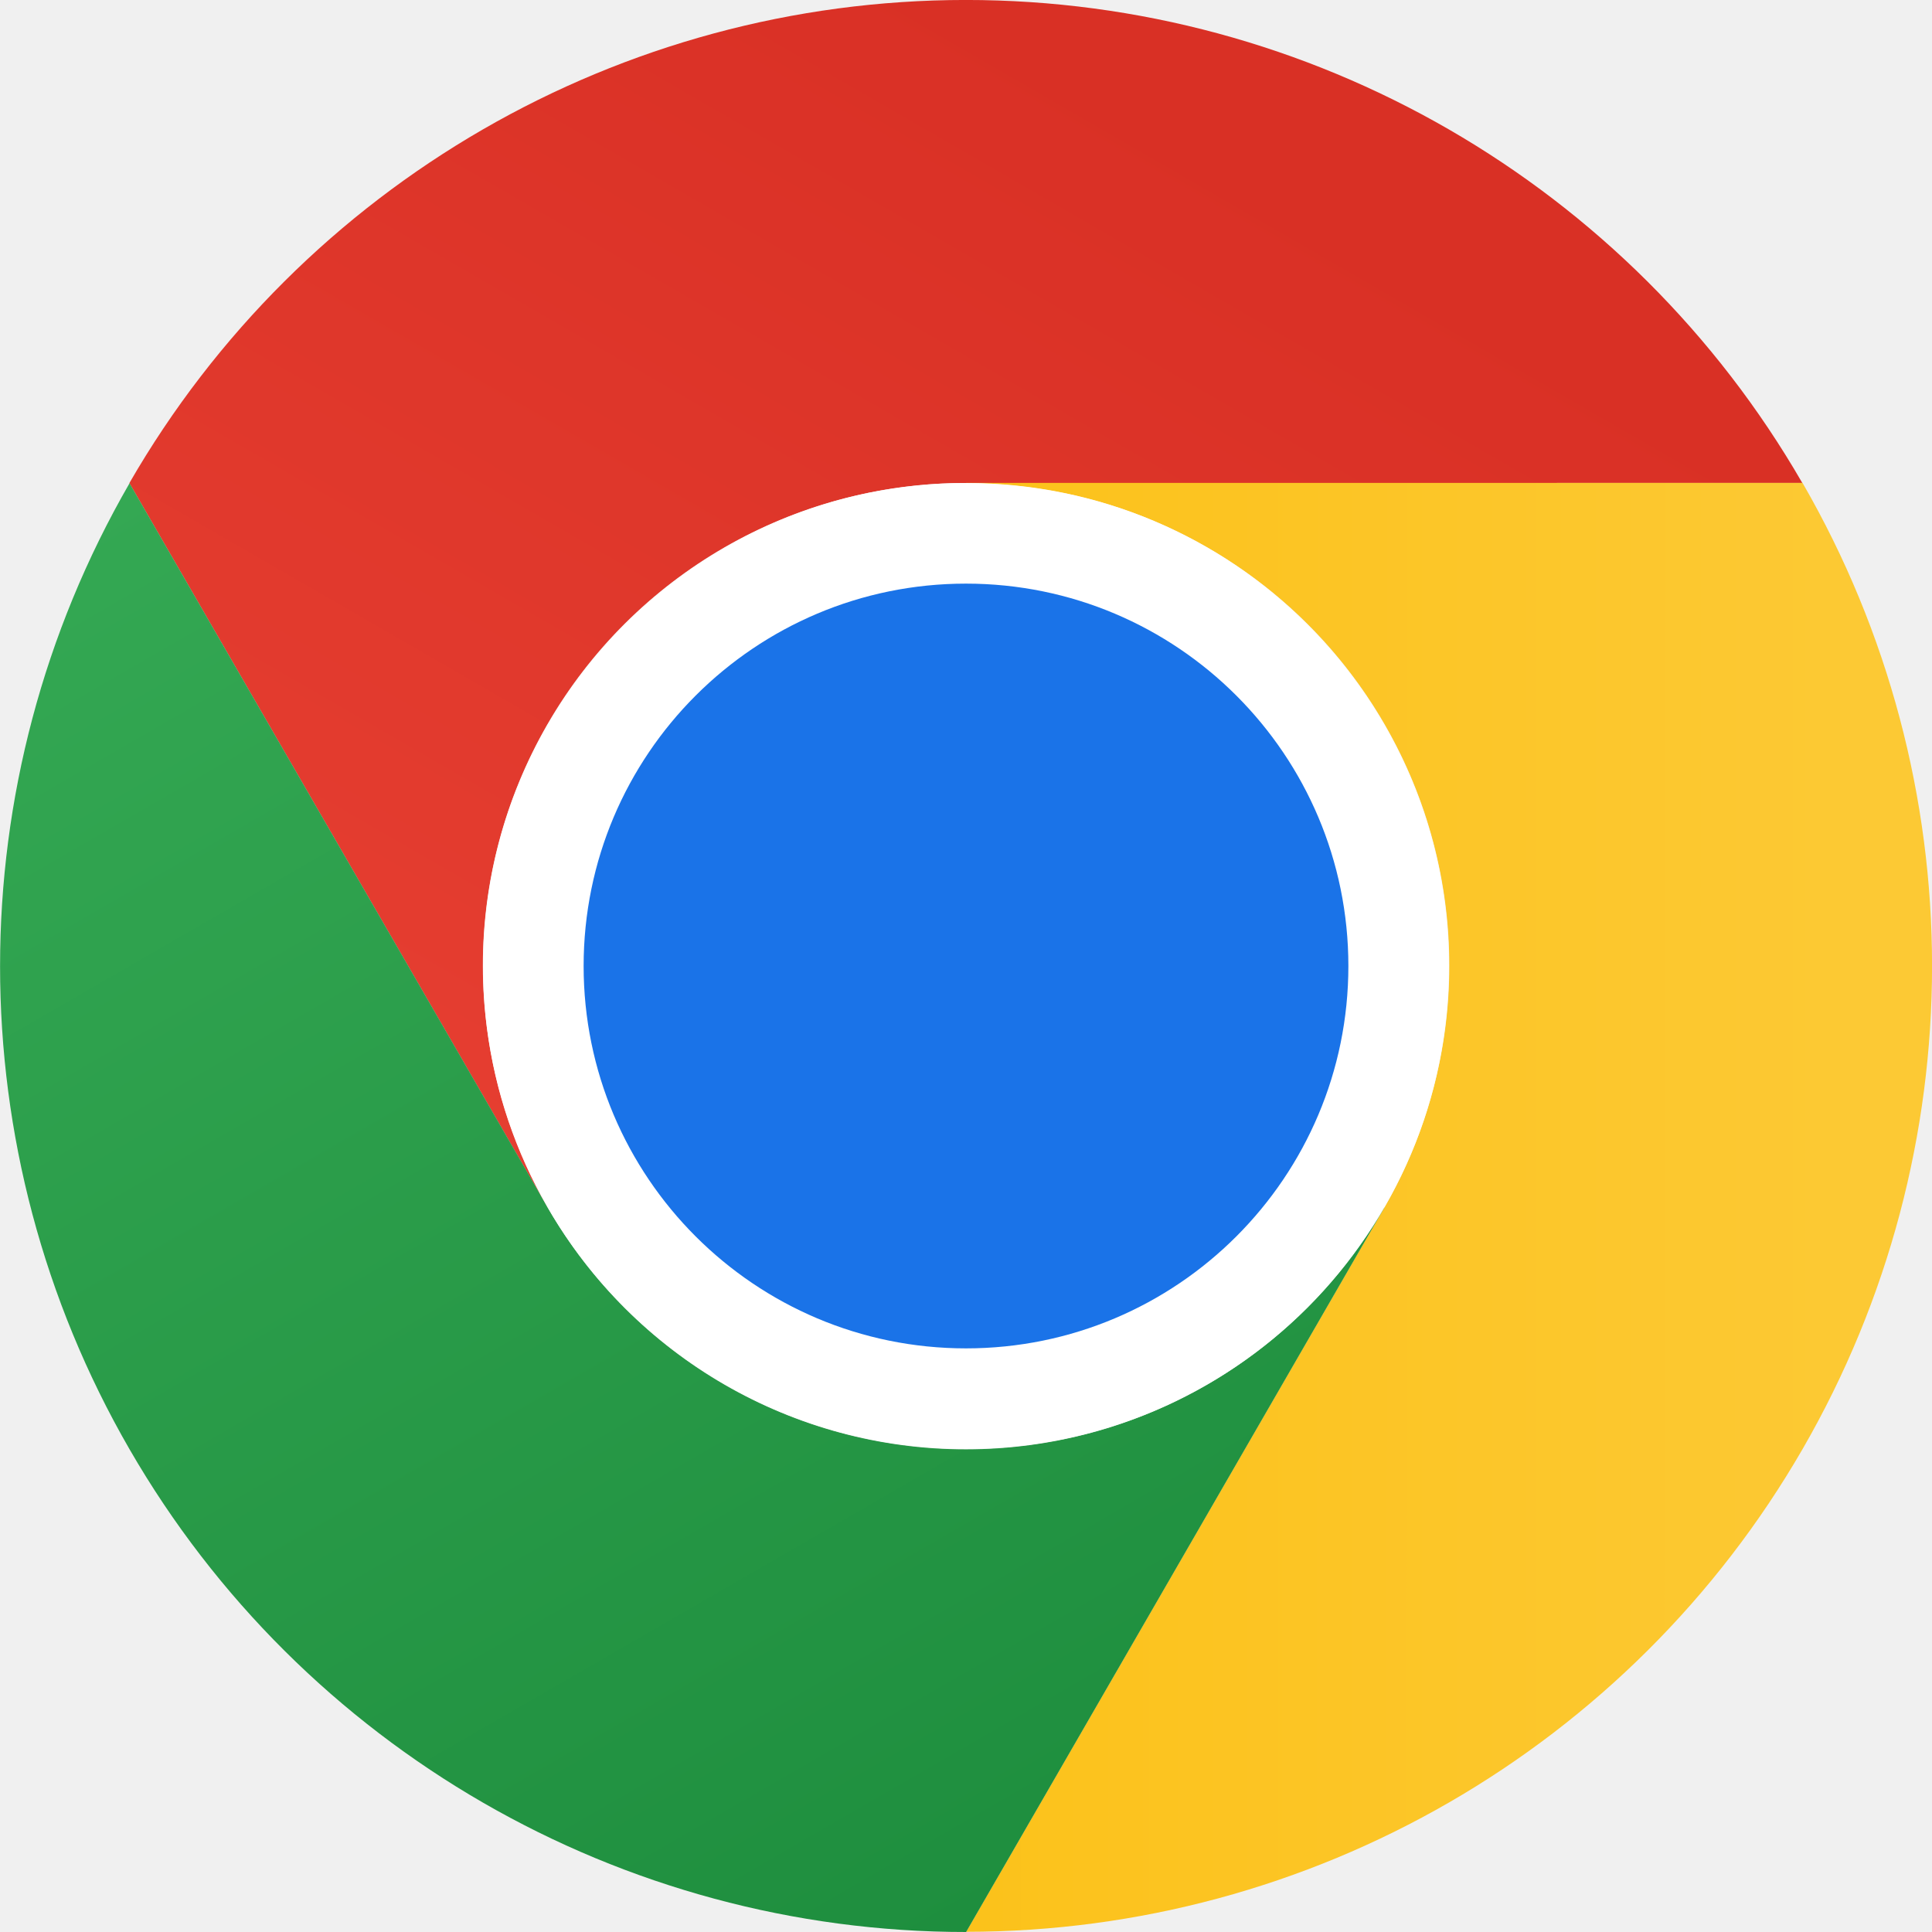
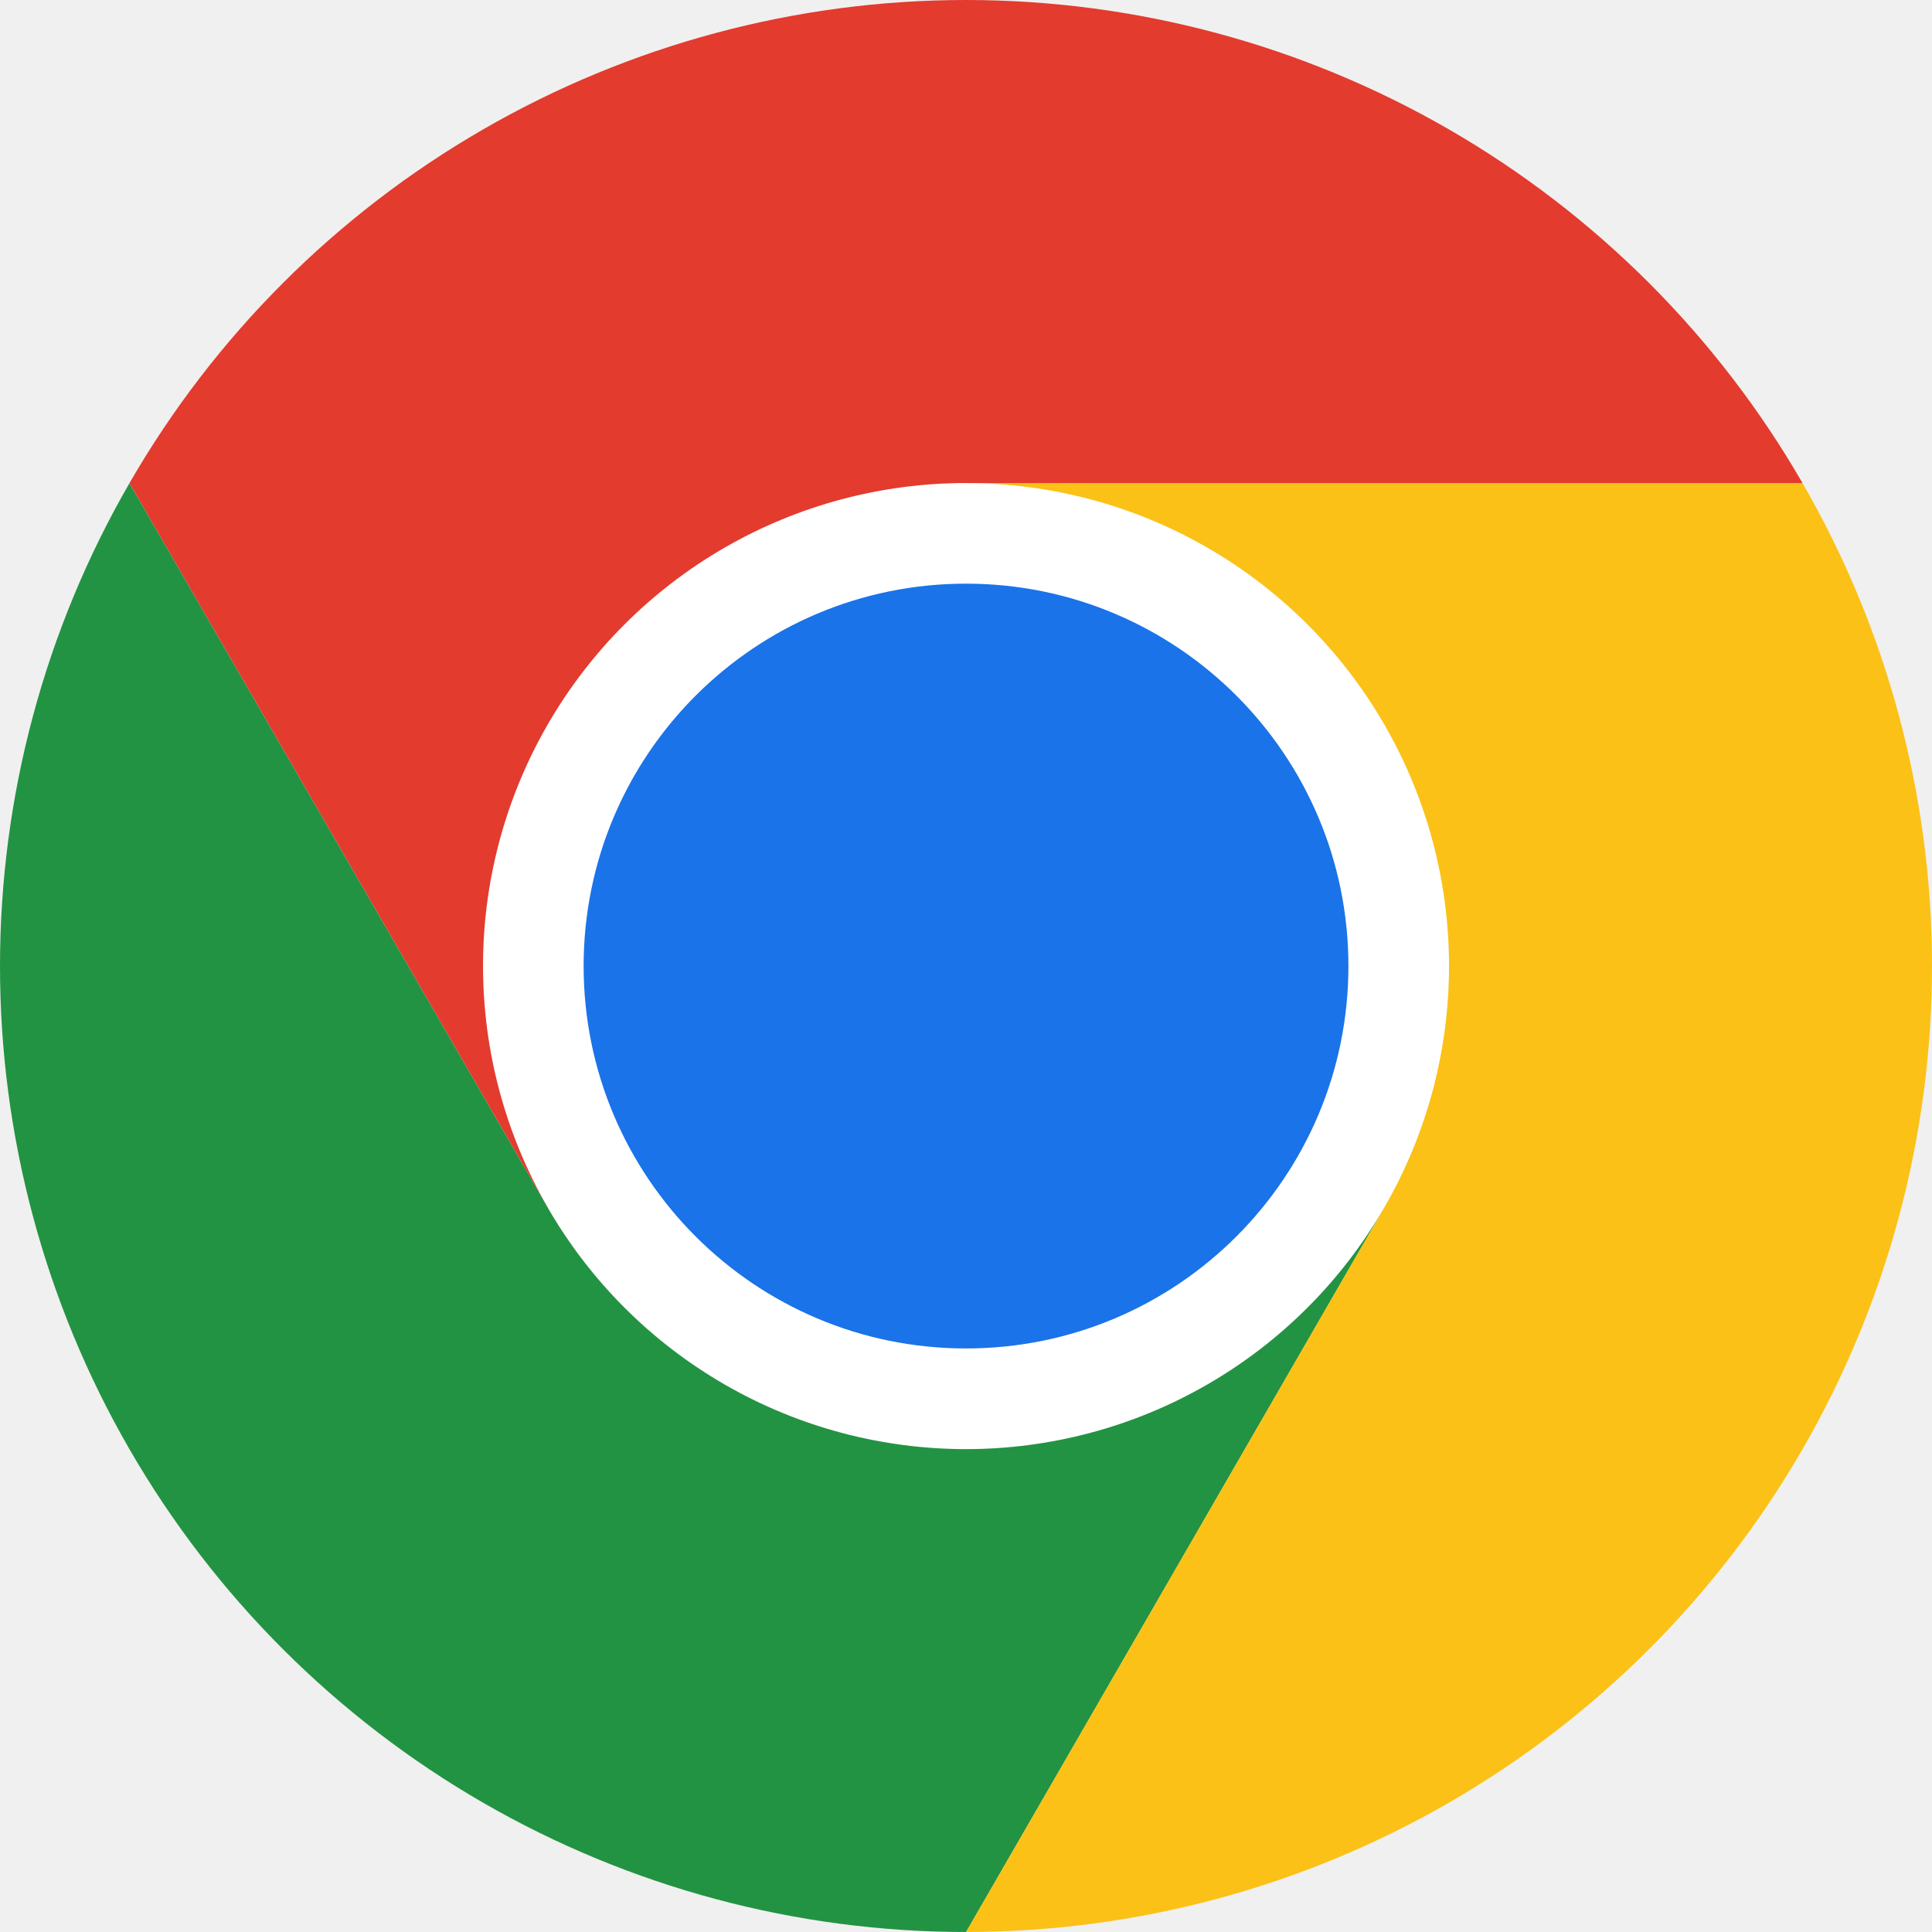
- <svg xmlns="http://www.w3.org/2000/svg" xmlns:xlink="http://www.w3.org/1999/xlink" viewBox="0 0 48 48">
-   <defs>
-     <linearGradient id="a" x1="3.217" y1="15" x2="44.781" y2="15" gradientUnits="userSpaceOnUse">
-       <stop offset="0" stop-color="#d93025" />
-       <stop offset="1" stop-color="#ea4335" />
-     </linearGradient>
-     <linearGradient id="b" x1="20.722" y1="47.679" x2="41.504" y2="11.684" gradientUnits="userSpaceOnUse">
-       <stop offset="0" stop-color="#fcc934" />
-       <stop offset="1" stop-color="#fbbc04" />
-     </linearGradient>
-     <linearGradient id="c" x1="26.598" y1="46.502" x2="5.816" y2="10.506" gradientUnits="userSpaceOnUse">
-       <stop offset="0" stop-color="#1e8e3e" />
-       <stop offset="1" stop-color="#34a853" />
-     </linearGradient>
-     <path id="p" d="M13.609 30.003 3.218 12.006A23.994 23.994 0 0 0 24.003 48l10.391-17.997-.007-.007a11.985 11.985 0 0 1-20.778.007Z" />
-   </defs>
-   <use xlink:href="#p" fill="url(#a)" transform="rotate(120 24 24)" />
-   <use xlink:href="#p" fill="url(#b)" transform="rotate(-120 24 24)" />
-   <use xlink:href="#p" fill="url(#c)" />
-   <circle cx="24" cy="24" r="12" style="fill:#fff" />
-   <circle cx="24" cy="24" r="9.5" style="fill:#1a73e8" />
+ <svg xmlns="http://www.w3.org/2000/svg" width="720" height="720" viewBox="0 0 190.5 190.5">
+   <g transform="translate(90.669 -507.469)">
+     <path d="M4.583 650.342c26.304 0 47.627-21.324 47.627-47.628s-21.323-47.628-47.627-47.628-47.627 21.324-47.627 47.628 21.323 47.628 47.627 47.628z" fill="#fff" clip-path="none" mask="none" />
+     <path d="M-36.664 626.539l-41.24-71.43c-8.362 14.479-12.765 30.904-12.765 47.625s4.401 33.146 12.762 47.625 20.387 26.503 34.868 34.86 30.908 12.755 47.628 12.75l41.24-71.43v-.011c-4.177 7.244-10.188 13.26-17.428 17.443a47.62 47.62 0 0 1-47.632.007 47.62 47.62 0 0 1-17.433-17.437z" fill="#229342" clip-path="none" mask="none" />
+     <path d="M45.826 626.536l-41.239 71.43c16.72.003 33.146-4.398 47.626-12.757s26.504-20.384 34.863-34.865a95.24 95.24 0 0 0 12.755-47.627c-.003-16.72-4.408-33.145-12.772-47.623H4.58l-.01.007a47.62 47.62 0 0 1 23.819 6.372c7.243 4.179 13.257 10.19 17.439 17.431a47.62 47.62 0 0 1-.001 47.633z" fill="#fbc116" clip-path="none" mask="none" />
+     <path d="M4.583 640.43c20.824 0 37.705-16.881 37.705-37.706s-16.881-37.705-37.705-37.705-37.705 16.881-37.705 37.705 16.881 37.706 37.705 37.706z" fill="#1a73e8" clip-path="none" mask="none" />
+     <path d="M4.583 555.097h82.479c-8.358-14.481-20.381-26.507-34.861-34.868a95.23 95.23 0 0 0-47.625-12.76c-16.72.001-33.145 4.404-47.623 12.767a95.23 95.23 0 0 0-34.856 34.872l41.24 71.43.011.006a47.62 47.62 0 0 1-.015-47.633c4.179-7.242 10.193-13.256 17.434-17.436s15.456-6.381 23.818-6.379z" fill="#e33b2e" clip-path="none" mask="none" />
+   </g>
</svg>
